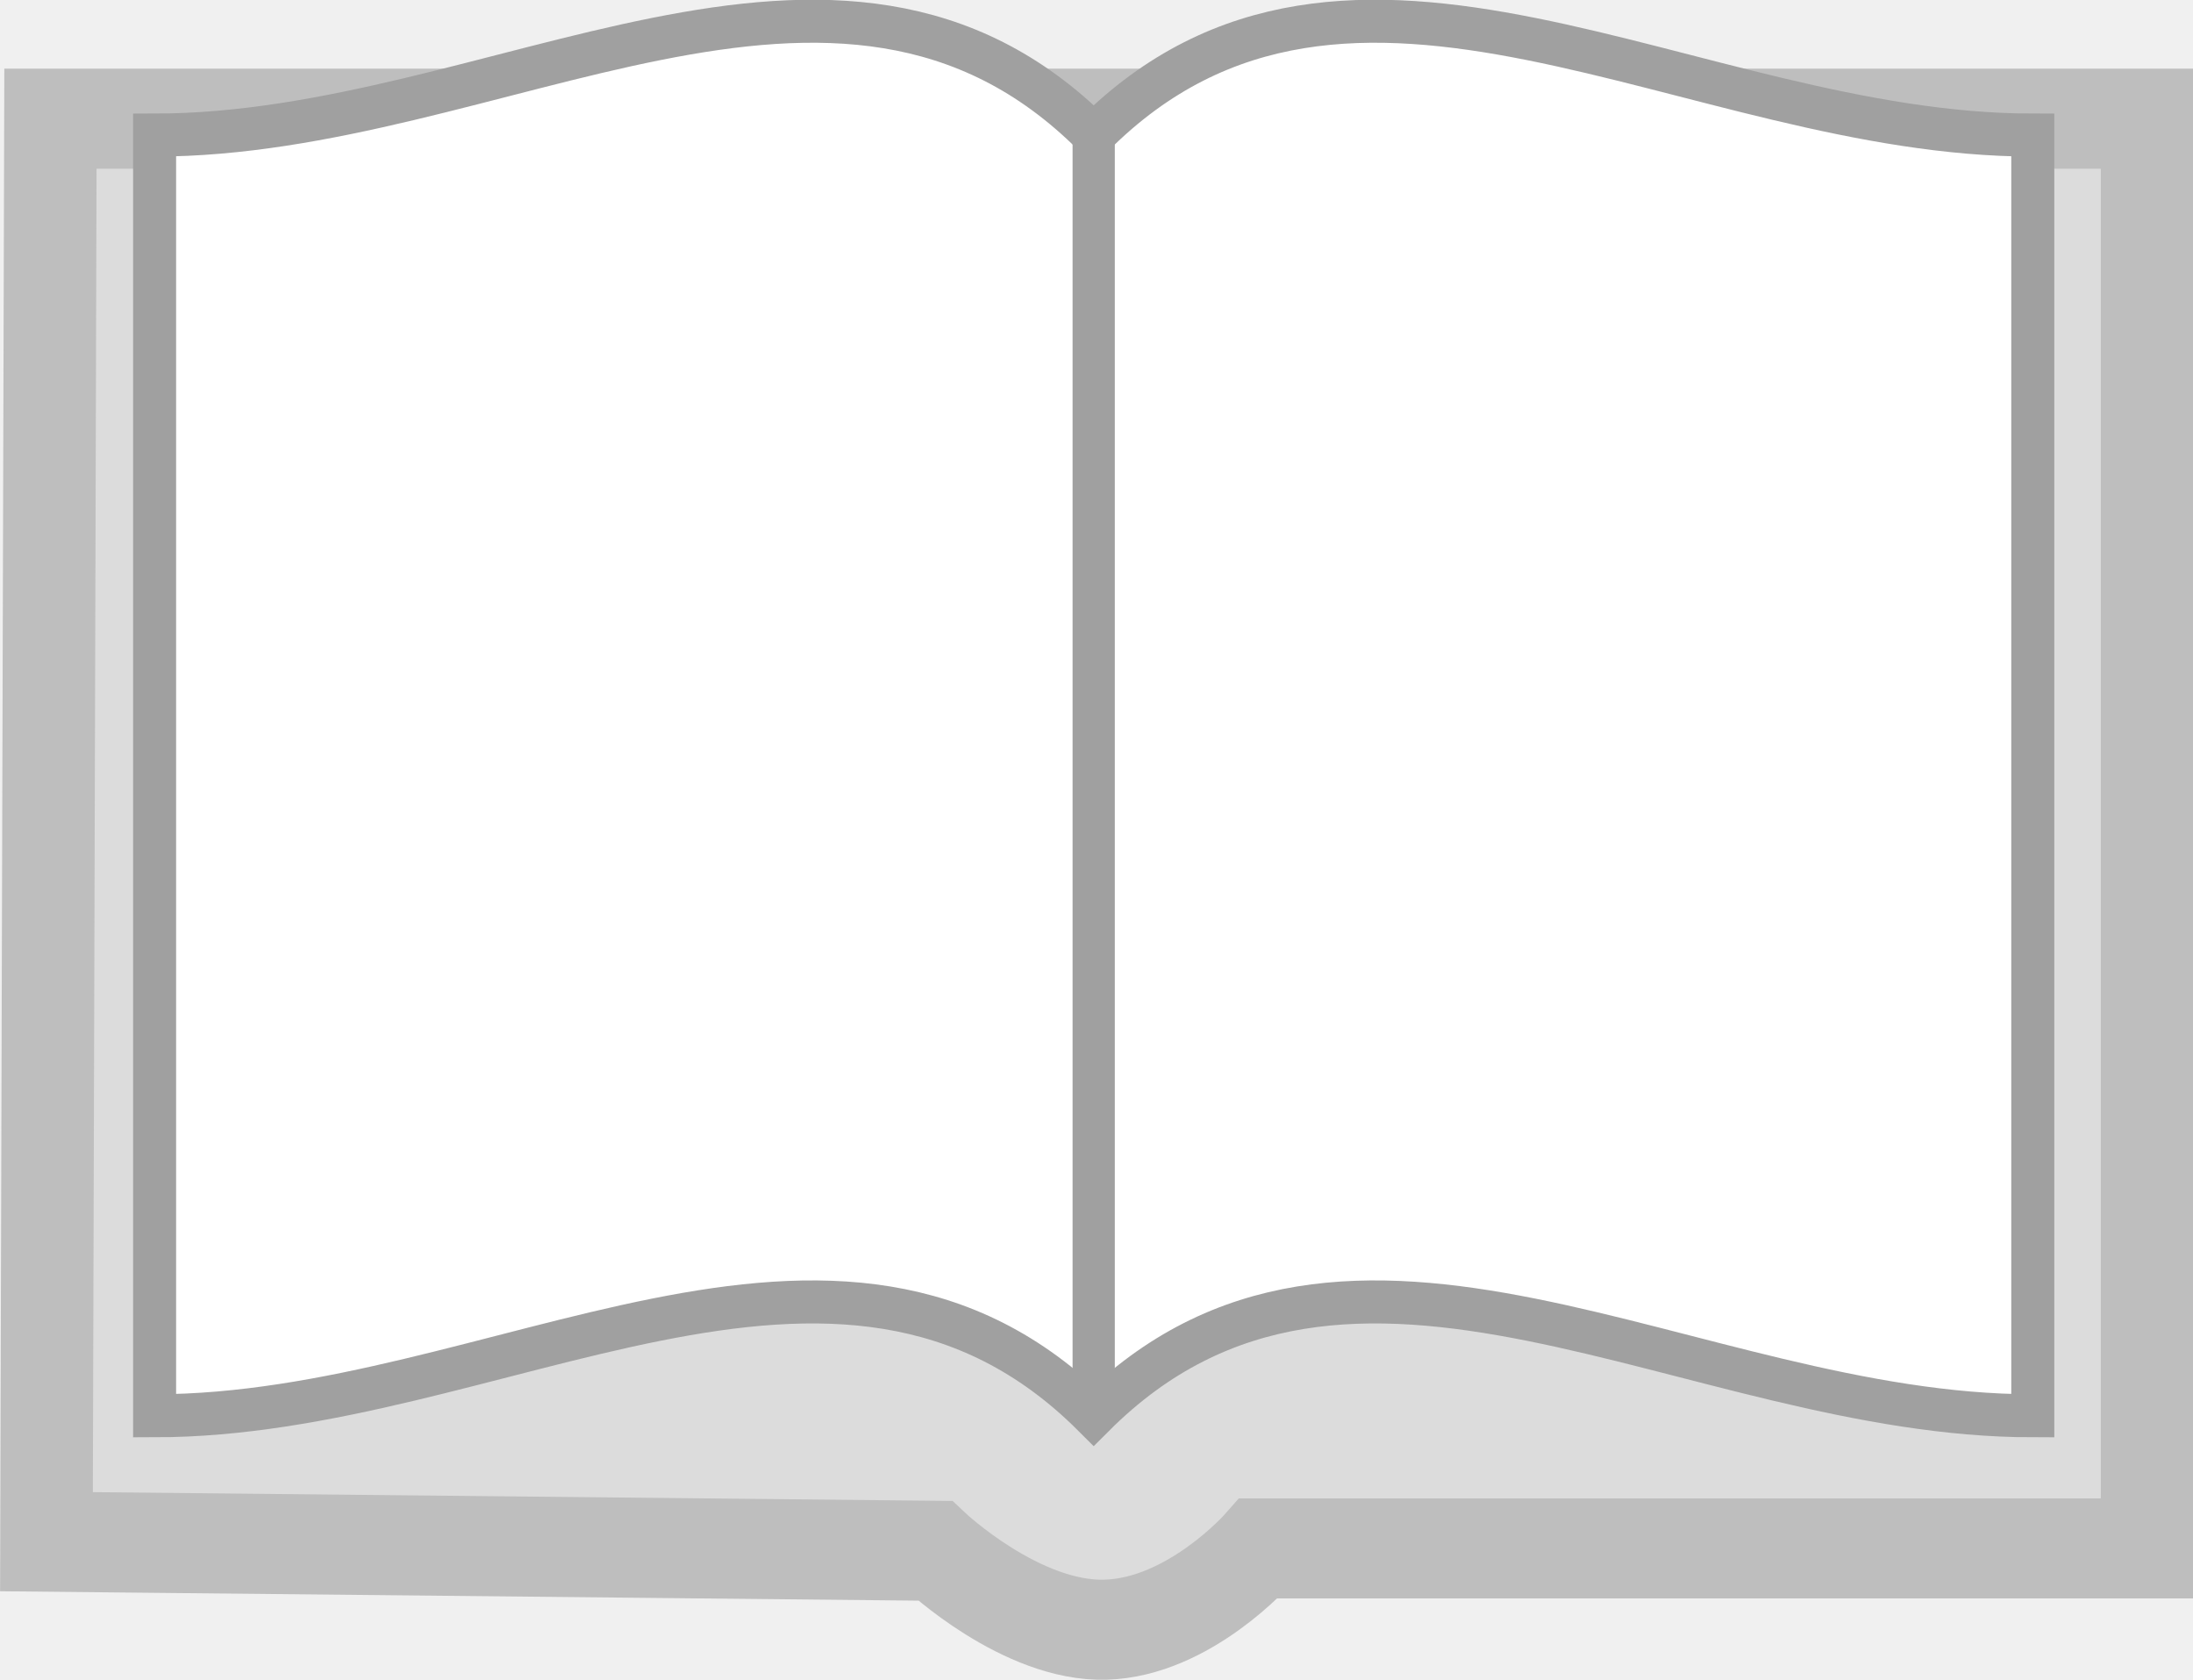
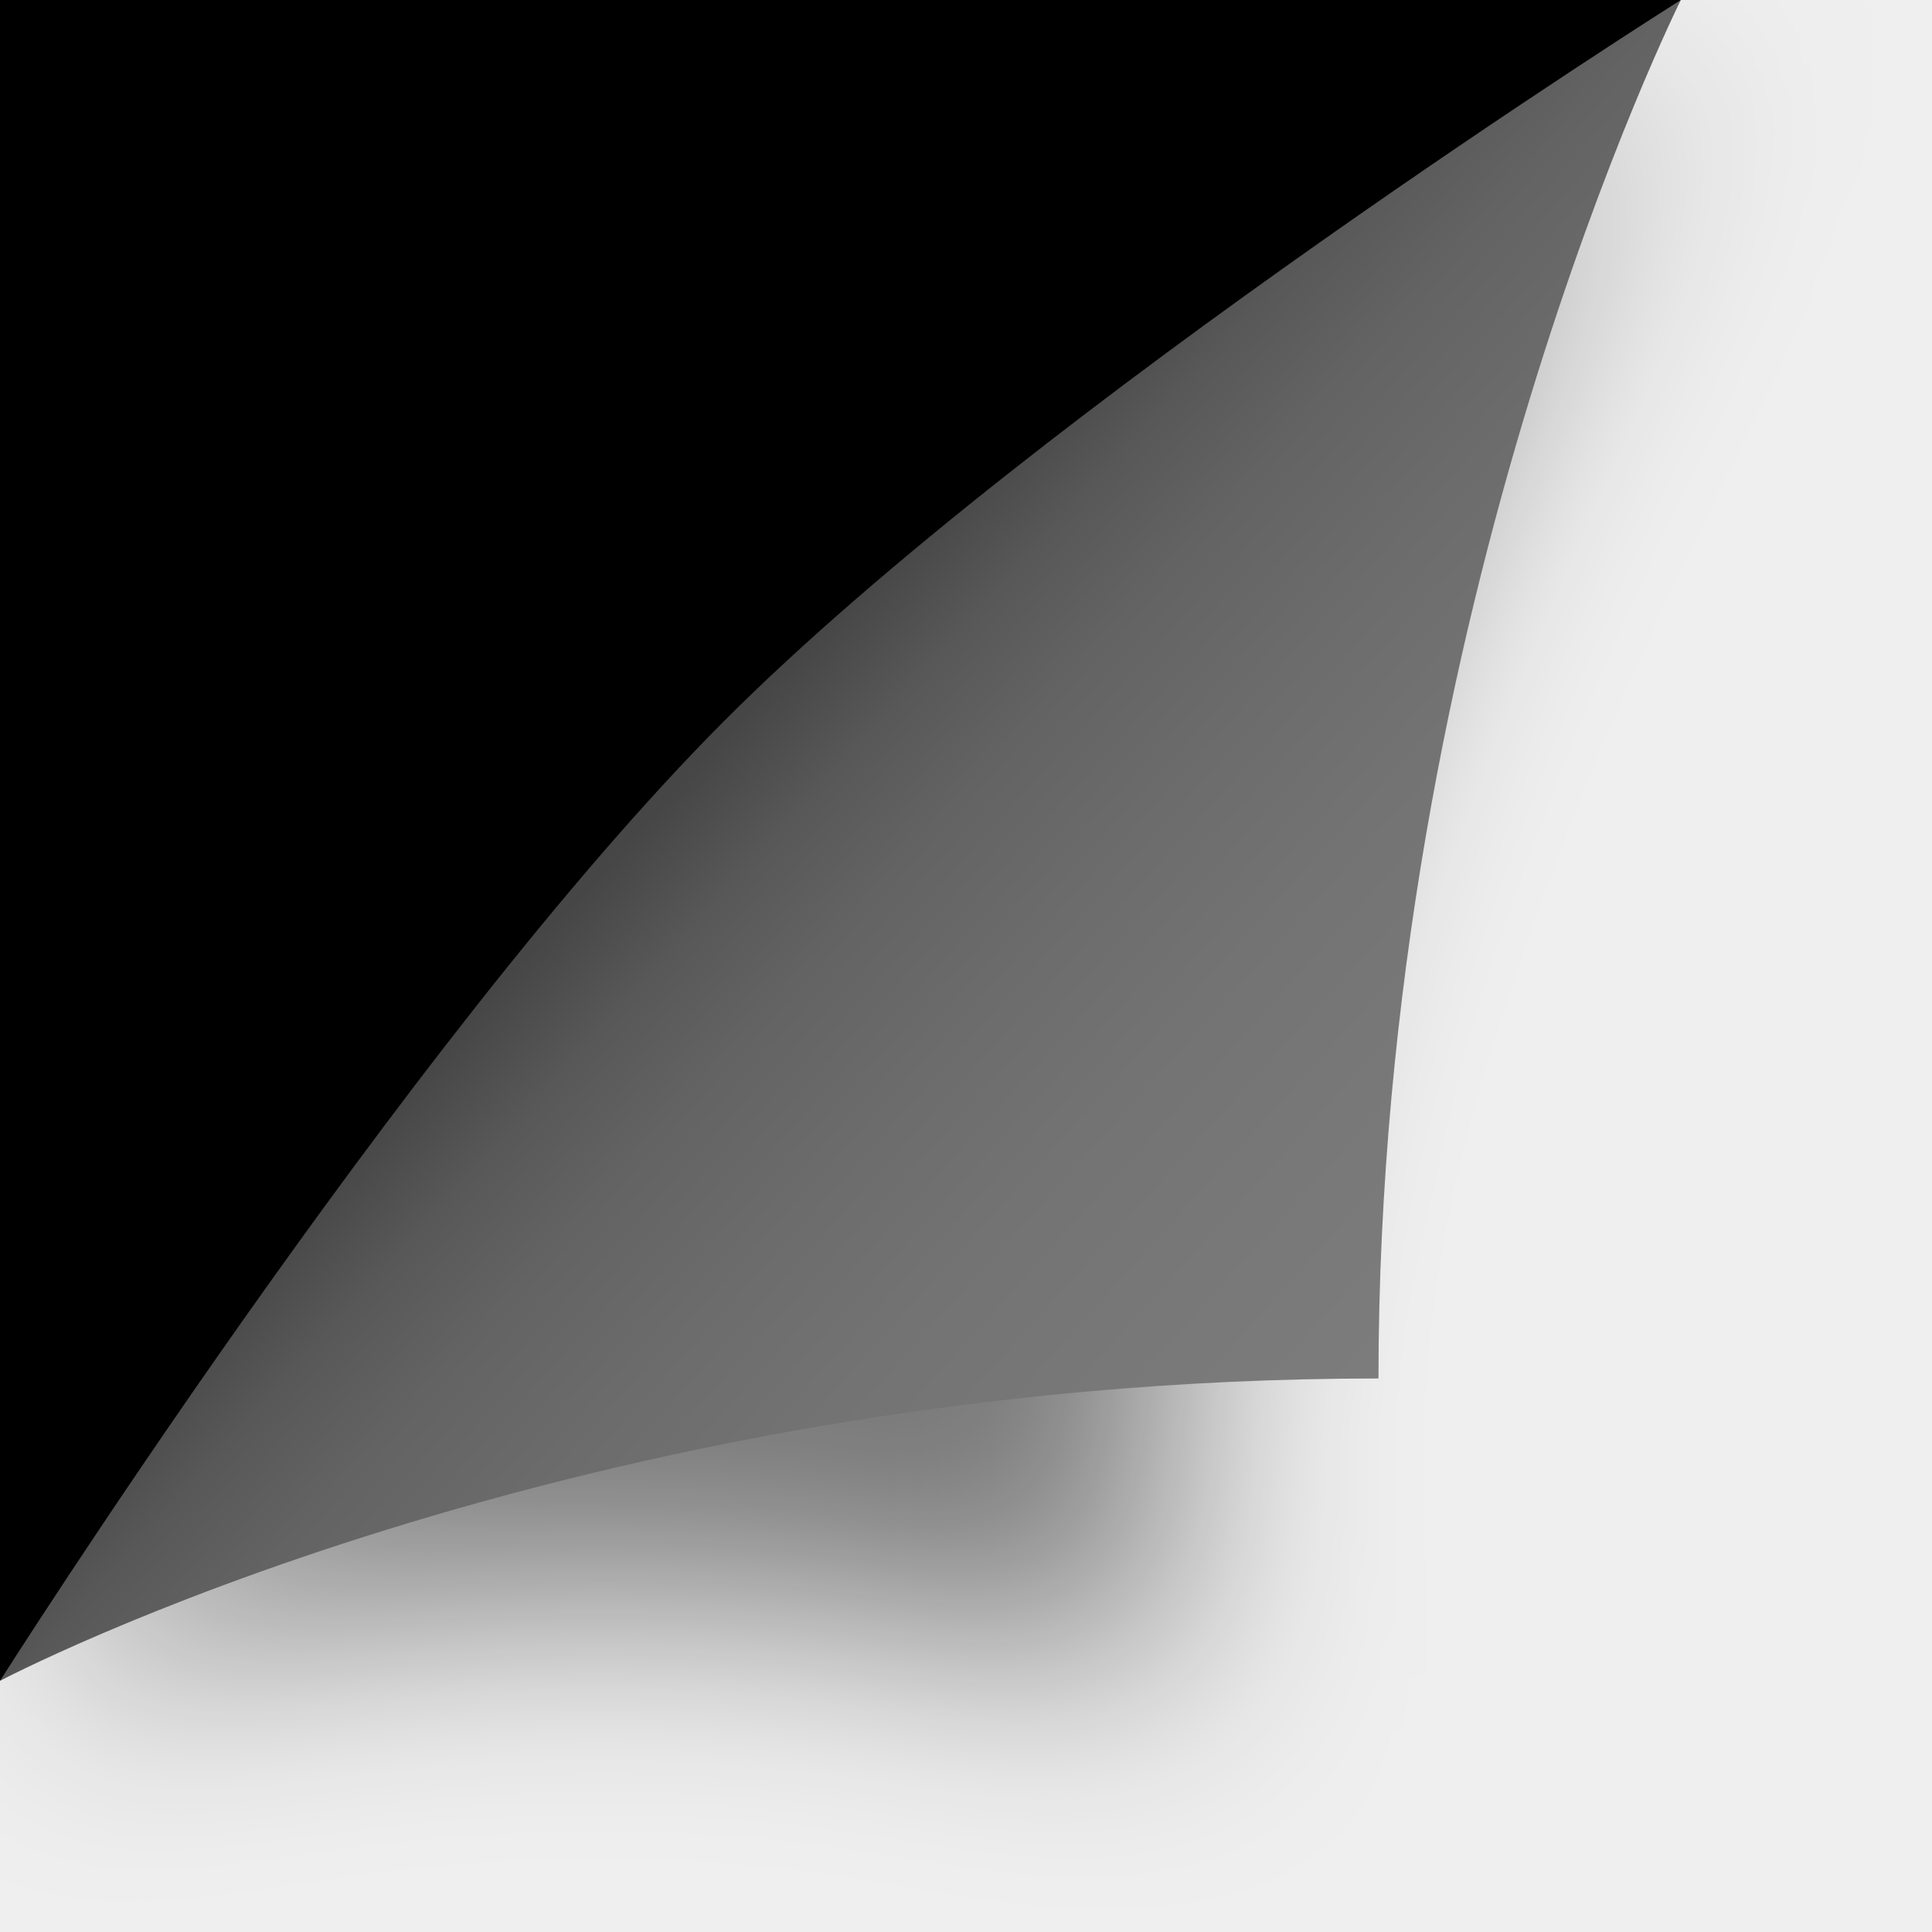
- <svg xmlns="http://www.w3.org/2000/svg" id="svg3264" viewBox="0 0 273.06 209.15" version="1.1">
-   <g id="layer1" transform="translate(-257.74 -285.07)">
-     <g id="g4155" transform="translate(217.42 -308.04)">
-       <g id="g4107-2" transform="matrix(1.0835 0 0 1.1719 -241.34 -122.93)">
-         <path id="path4091-5" style="stroke:#bebebe;stroke-width:10.63;fill:#dcdcdc" d="m265.75 623.62h240.94v151.89h-102.09s-7.957 8.389-17.617 8.637c-9.66 0.248-19.568-8.383-19.568-8.383l-102.12-0.967z" />
-       </g>
-       <g id="g4103-8" transform="translate(-206.18 -6.6133)">
-         <path id="path4093-0" style="stroke:#a0a0a0;stroke-width:5.356;fill:#ffffff" d="m265.75 616.54c42.52 0 85.039-31.89 116.93 0 31.89-31.89 74.409 0 116.93 0v159.45c-42.52 0-85.039-31.89-116.93 0-31.89-31.89-74.409 0-116.93 0z" />
-         <path id="path4095-1" style="stroke:#a0a0a0;stroke-width:5.257;fill:none" d="m382.68 616.54v157.64" />
-       </g>
-     </g>
-   </g>
+ <svg xmlns="http://www.w3.org/2000/svg" width="200" height="200" viewBox="0 0 200 200">
+   <rect fill="#EFEFEF" width="200" height="200" />
+   <defs>
+     <linearGradient id="a" gradientUnits="userSpaceOnUse" x1="88" y1="88" x2="0" y2="0">
+       <stop offset="0" stop-color="#000000" />
+       <stop offset="1" stop-color="#000000" />
+     </linearGradient>
+     <linearGradient id="b" gradientUnits="userSpaceOnUse" x1="75" y1="76" x2="168" y2="160">
+       <stop offset="0" stop-color="#464646" />
+       <stop offset="0.09" stop-color="#585858" />
+       <stop offset="0.18" stop-color="#636363" />
+       <stop offset="0.31" stop-color="#6c6c6c" />
+       <stop offset="0.44" stop-color="#737373" />
+       <stop offset="0.59" stop-color="#787878" />
+       <stop offset="0.75" stop-color="#7c7c7c" />
+       <stop offset="1" stop-color="#7F7F7F" />
+     </linearGradient>
+     <filter id="c" x="0" y="0" width="200%" height="200%">
+       <feGaussianBlur in="SourceGraphic" stdDeviation="12" />
+     </filter>
+   </defs>
+   <polygon fill="url(#a)" points="0 174 0 0 174 0" />
+   <path fill="#000" fill-opacity="0.5" filter="url(#c)" d="M121.8 174C59.2 153.1 0 174 0 174s63.5-73.8 87-94c24.4-20.9 87-80 87-80S107.9 104.4 121.8 174z" />
+   <path fill="url(#b)" d="M142.7 142.7C59.2 142.7 0 174 0 174s42-66.3 74.9-99.3S174 0 174 0S142.7 62.6 142.7 142.7z" />
</svg>
